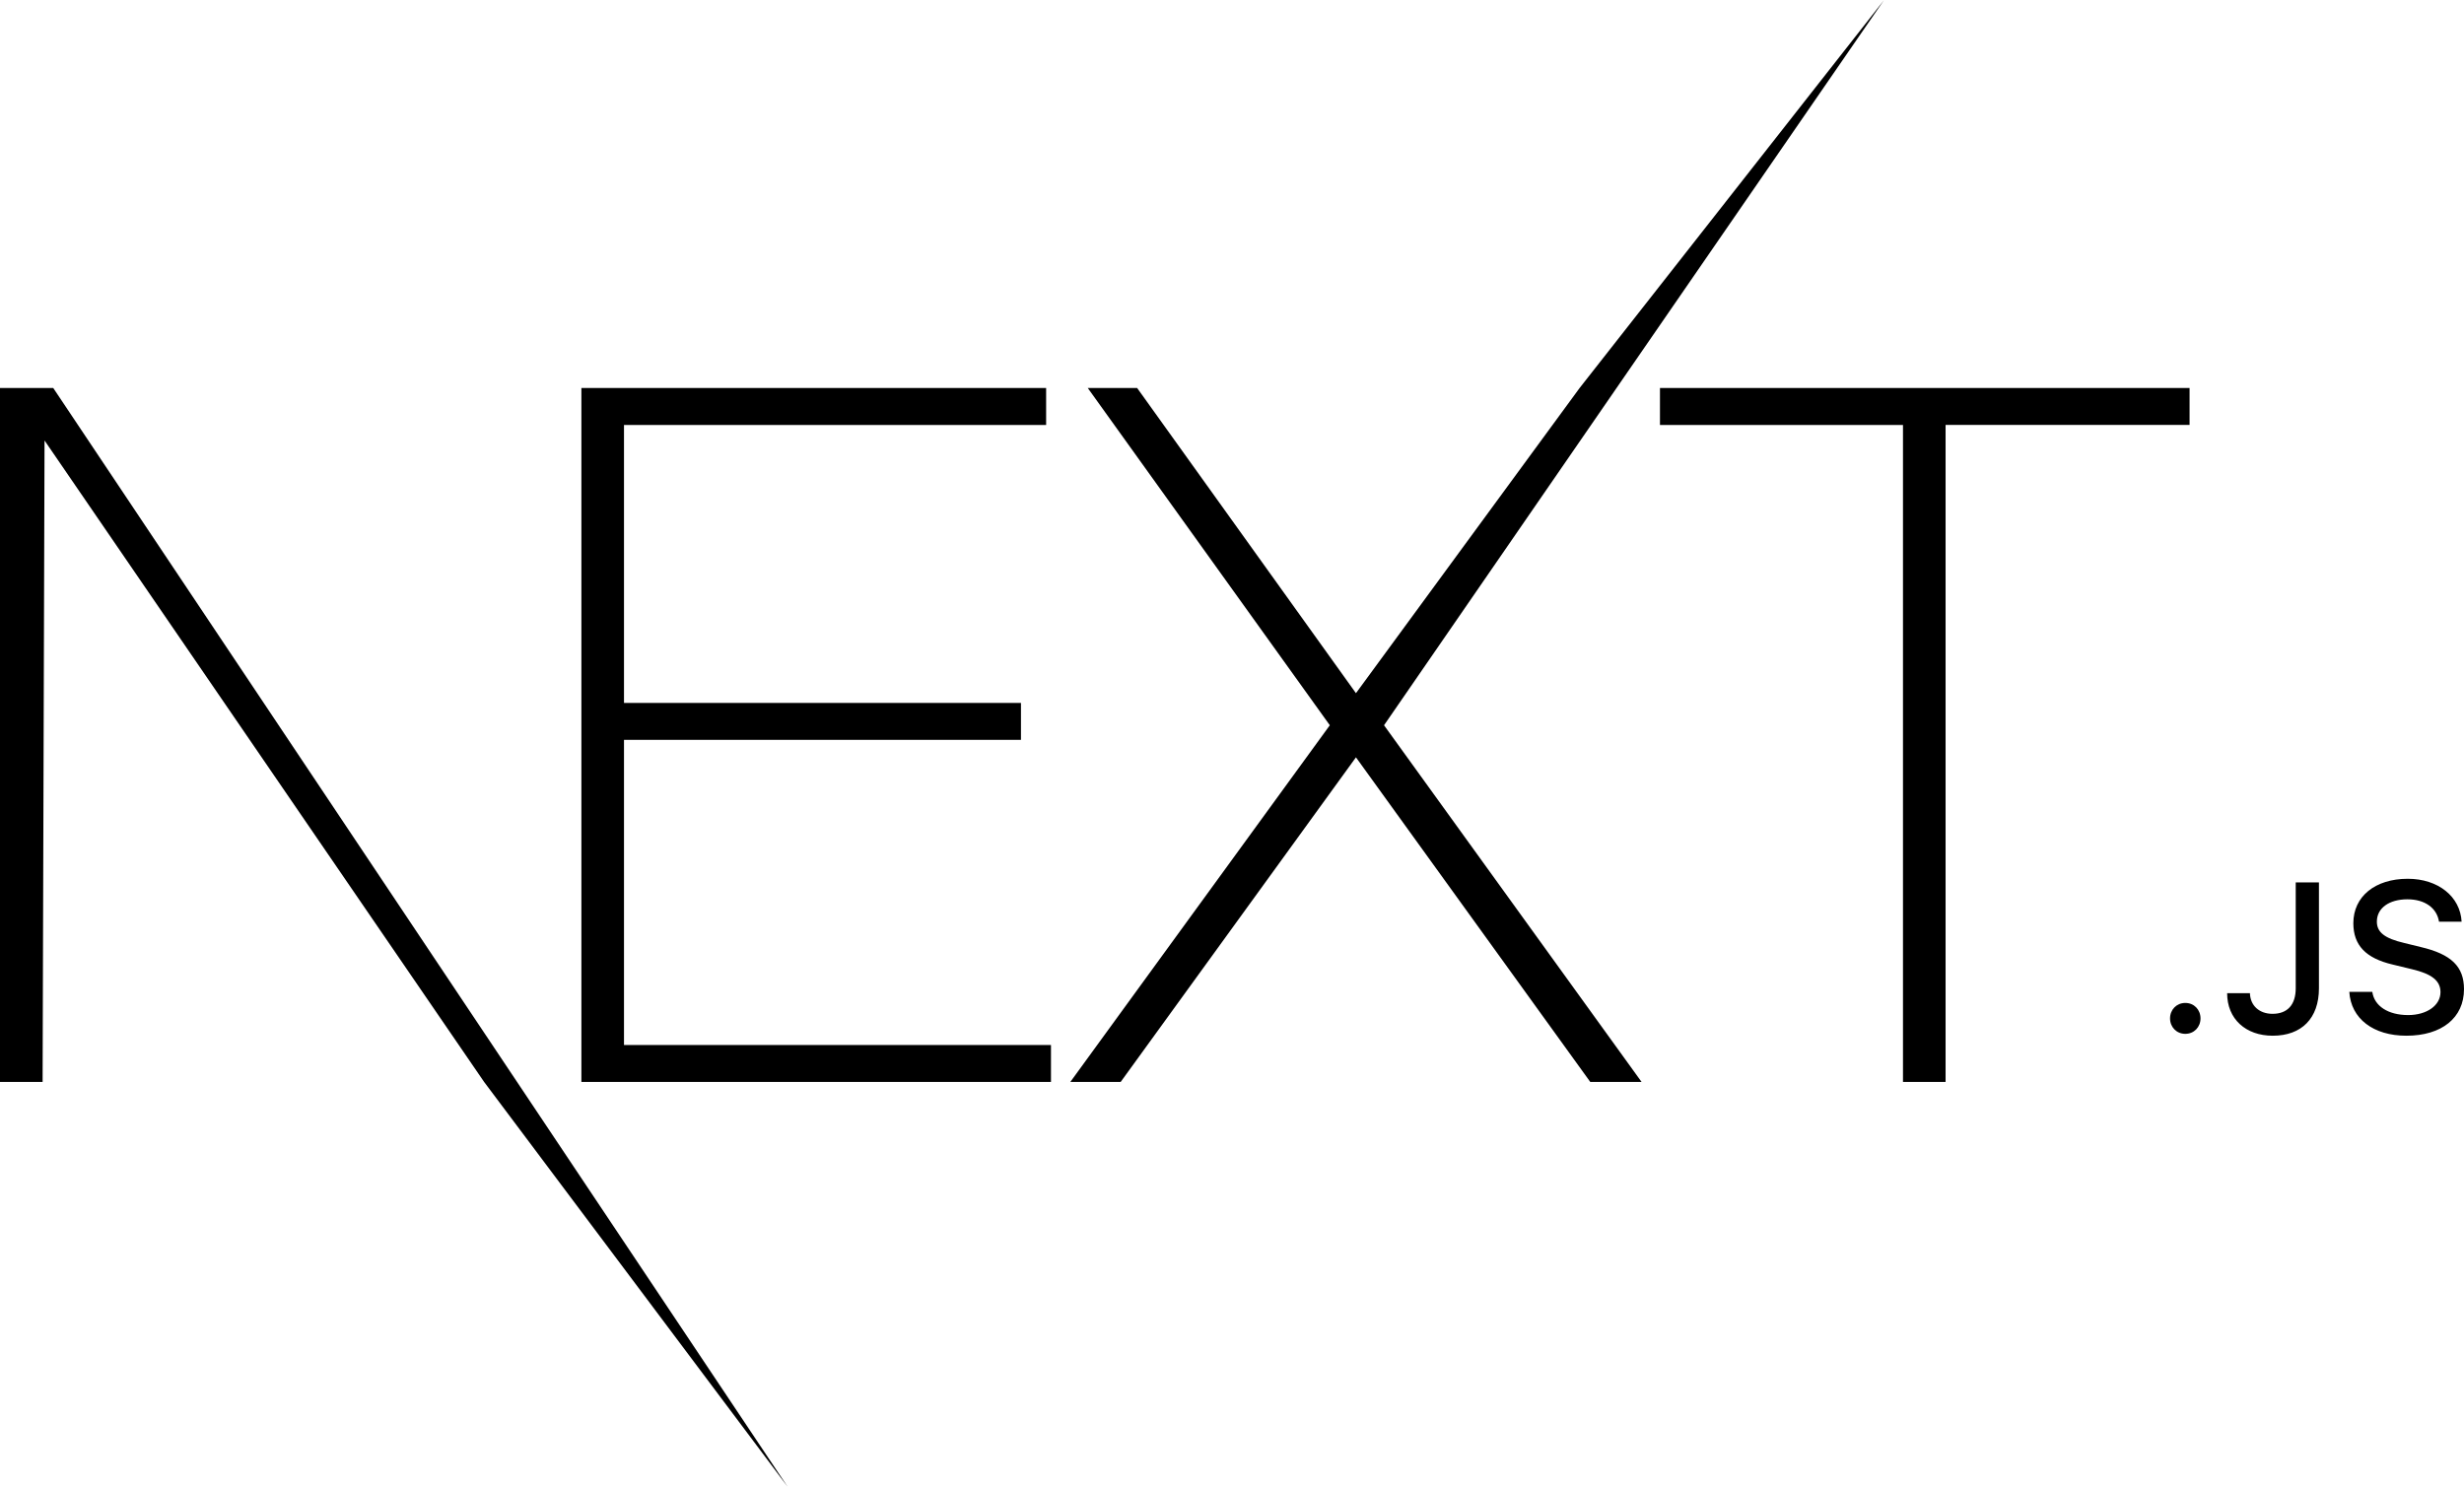
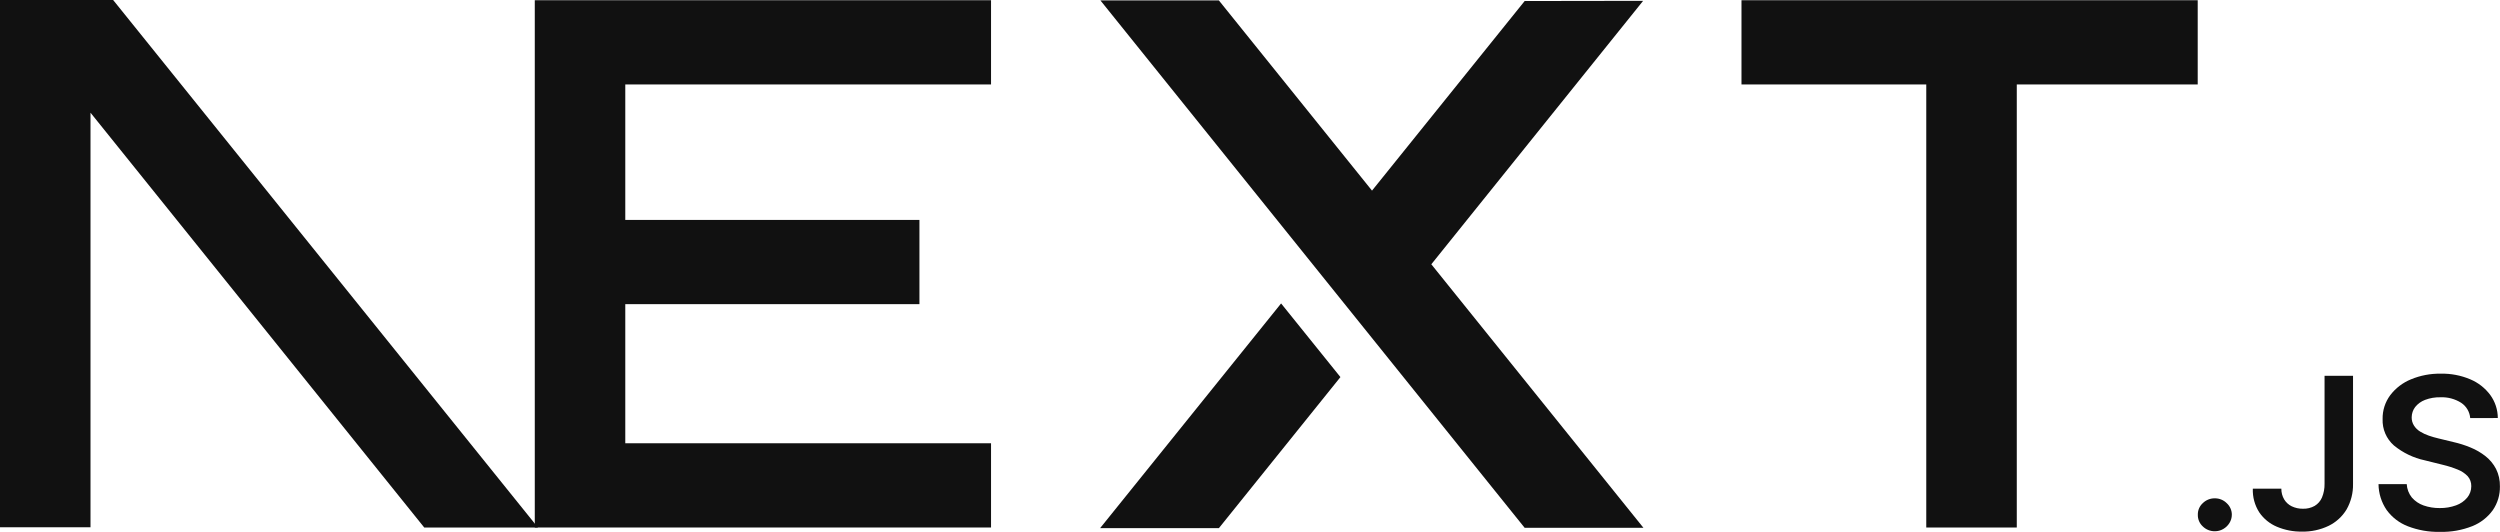
- <svg xmlns="http://www.w3.org/2000/svg" height="1509" preserveAspectRatio="xMidYMid" viewBox="0 0 512 308.883" width="2500">
-   <path d="m120.81 80.561h96.568v7.676h-87.716v57.767h82.486v7.675h-82.486v63.423h88.722v7.675h-97.574zm105.22 0h10.26l45.467 63.423 46.473-63.424 63.211-80.56-103.85 150.65 53.515 74.127h-10.663l-48.686-67.462-48.888 67.462h-10.461l53.917-74.128zm118.898 7.676v-7.677h110.048v7.676h-50.699v136.54h-8.852v-136.539zm-344.928-7.677h11.065l152.58 228.323-63.053-84.107-91.338-133.308-.402 133.31h-8.852zm454.084 134.224c-1.809 0-3.165-1.4-3.165-3.212 0-1.81 1.356-3.212 3.165-3.212 1.83 0 3.165 1.401 3.165 3.212s-1.335 3.212-3.165 3.212zm8.698-8.45h4.737c.064 2.565 1.937 4.29 4.693 4.29 3.079 0 4.823-1.854 4.823-5.325v-21.99h4.823v22.011c0 6.252-3.617 9.853-9.603 9.853-5.62 0-9.473-3.493-9.473-8.84zm25.384-.28h4.78c.409 2.953 3.294 4.828 7.45 4.828 3.875 0 6.717-2.005 6.717-4.764 0-2.371-1.809-3.794-5.921-4.764l-4.005-.97c-5.62-1.316-8.181-4.032-8.181-8.602 0-5.54 4.521-9.227 11.303-9.227 6.308 0 10.916 3.686 11.196 8.925h-4.694c-.452-2.867-2.95-4.657-6.567-4.657-3.81 0-6.35 1.833-6.35 4.635 0 2.22 1.635 3.493 5.683 4.441l3.423.841c6.373 1.488 9 4.075 9 8.753 0 5.95-4.607 9.68-11.97 9.68-6.89 0-11.52-3.558-11.864-9.12z" />
+ <svg xmlns="http://www.w3.org/2000/svg" id="svgexport-3" width="122.2" height="26" viewBox="0 0 122.2 26">
+   <path id="Path_15" data-name="Path 15" d="M108.262,25.967a.822.822,0,0,1-.59-.236.748.748,0,0,1-.242-.573.74.74,0,0,1,.242-.564.822.822,0,0,1,.59-.236.811.811,0,0,1,.579.236.759.759,0,0,1,.251.564.768.768,0,0,1-.117.407.85.85,0,0,1-.3.291A.8.8,0,0,1,108.262,25.967Z" fill="#111" />
+   <path id="Path_16" data-name="Path 16" d="M113.624,18.369h1.392v5.285a2.417,2.417,0,0,1-.317,1.25,2.1,2.1,0,0,1-.877.8,2.893,2.893,0,0,1-1.305.281,3.039,3.039,0,0,1-1.222-.238,1.961,1.961,0,0,1-.86-.7,2,2,0,0,1-.317-1.16h1.394a1.007,1.007,0,0,0,.139.525.886.886,0,0,0,.37.337,1.231,1.231,0,0,0,.549.118,1.1,1.1,0,0,0,.571-.139.883.883,0,0,0,.357-.409,1.657,1.657,0,0,0,.126-.668Z" fill="#111" />
+   <path id="Path_17" data-name="Path 17" d="M120.744,20.436a.994.994,0,0,0-.443-.748,1.757,1.757,0,0,0-1.015-.269,1.989,1.989,0,0,0-.751.128,1.13,1.13,0,0,0-.482.349.846.846,0,0,0-.17.5.724.724,0,0,0,.113.407.922.922,0,0,0,.3.292,2.067,2.067,0,0,0,.426.2c.158.054.315.1.473.136l.726.176a5.106,5.106,0,0,1,.845.269,3.01,3.01,0,0,1,.73.426,1.92,1.92,0,0,1,.511.62,1.829,1.829,0,0,1,.189.852,1.987,1.987,0,0,1-.347,1.162,2.28,2.28,0,0,1-1,.781,4.03,4.03,0,0,1-1.585.281,4.1,4.1,0,0,1-1.565-.273,2.307,2.307,0,0,1-1.037-.792,2.276,2.276,0,0,1-.4-1.269h1.379a1.141,1.141,0,0,0,.249.653,1.346,1.346,0,0,0,.573.389,2.332,2.332,0,0,0,.792.128,2.24,2.24,0,0,0,.8-.134,1.259,1.259,0,0,0,.541-.374.867.867,0,0,0,.2-.562.716.716,0,0,0-.176-.488,1.356,1.356,0,0,0-.486-.323,5.013,5.013,0,0,0-.728-.233l-.881-.219a3.555,3.555,0,0,1-1.509-.726,1.63,1.63,0,0,1-.554-1.294,1.89,1.89,0,0,1,.373-1.164,2.417,2.417,0,0,1,1.013-.775,3.632,3.632,0,0,1,1.456-.277,3.5,3.5,0,0,1,1.445.277,2.349,2.349,0,0,1,.977.767,1.921,1.921,0,0,1,.367,1.124Z" fill="#111" />
+   <path id="Path_18" data-name="Path 18" d="M85.124.011h22.3V4.128H98.58V25.785H94.156V4.128H85.124Z" fill="#111" />
+   <path id="Path_19" data-name="Path 19" d="M48.442.011V4.128H30.564V10.75H44.942v4.117H30.564v6.8H48.442v4.117H26.14V4.128h0V.011Z" fill="#111" />
+   <path id="Path_20" data-name="Path 20" d="M59.579.021h-5.79L74.526,25.8h5.806L69.963,12.918,80.316.041,74.526.05,67.064,9.318Z" fill="#111" />
+   <path id="Path_21" data-name="Path 21" d="M65.52,18.432l-2.9-3.6L53.773,25.816h5.806Z" fill="#111" />
+   <path id="Path_22" data-name="Path 22" d="M26.295,25.785,5.53,0H0V25.774H4.424V5.509L20.737,25.785Z" fill="#111" fill-rule="evenodd" />
</svg>
